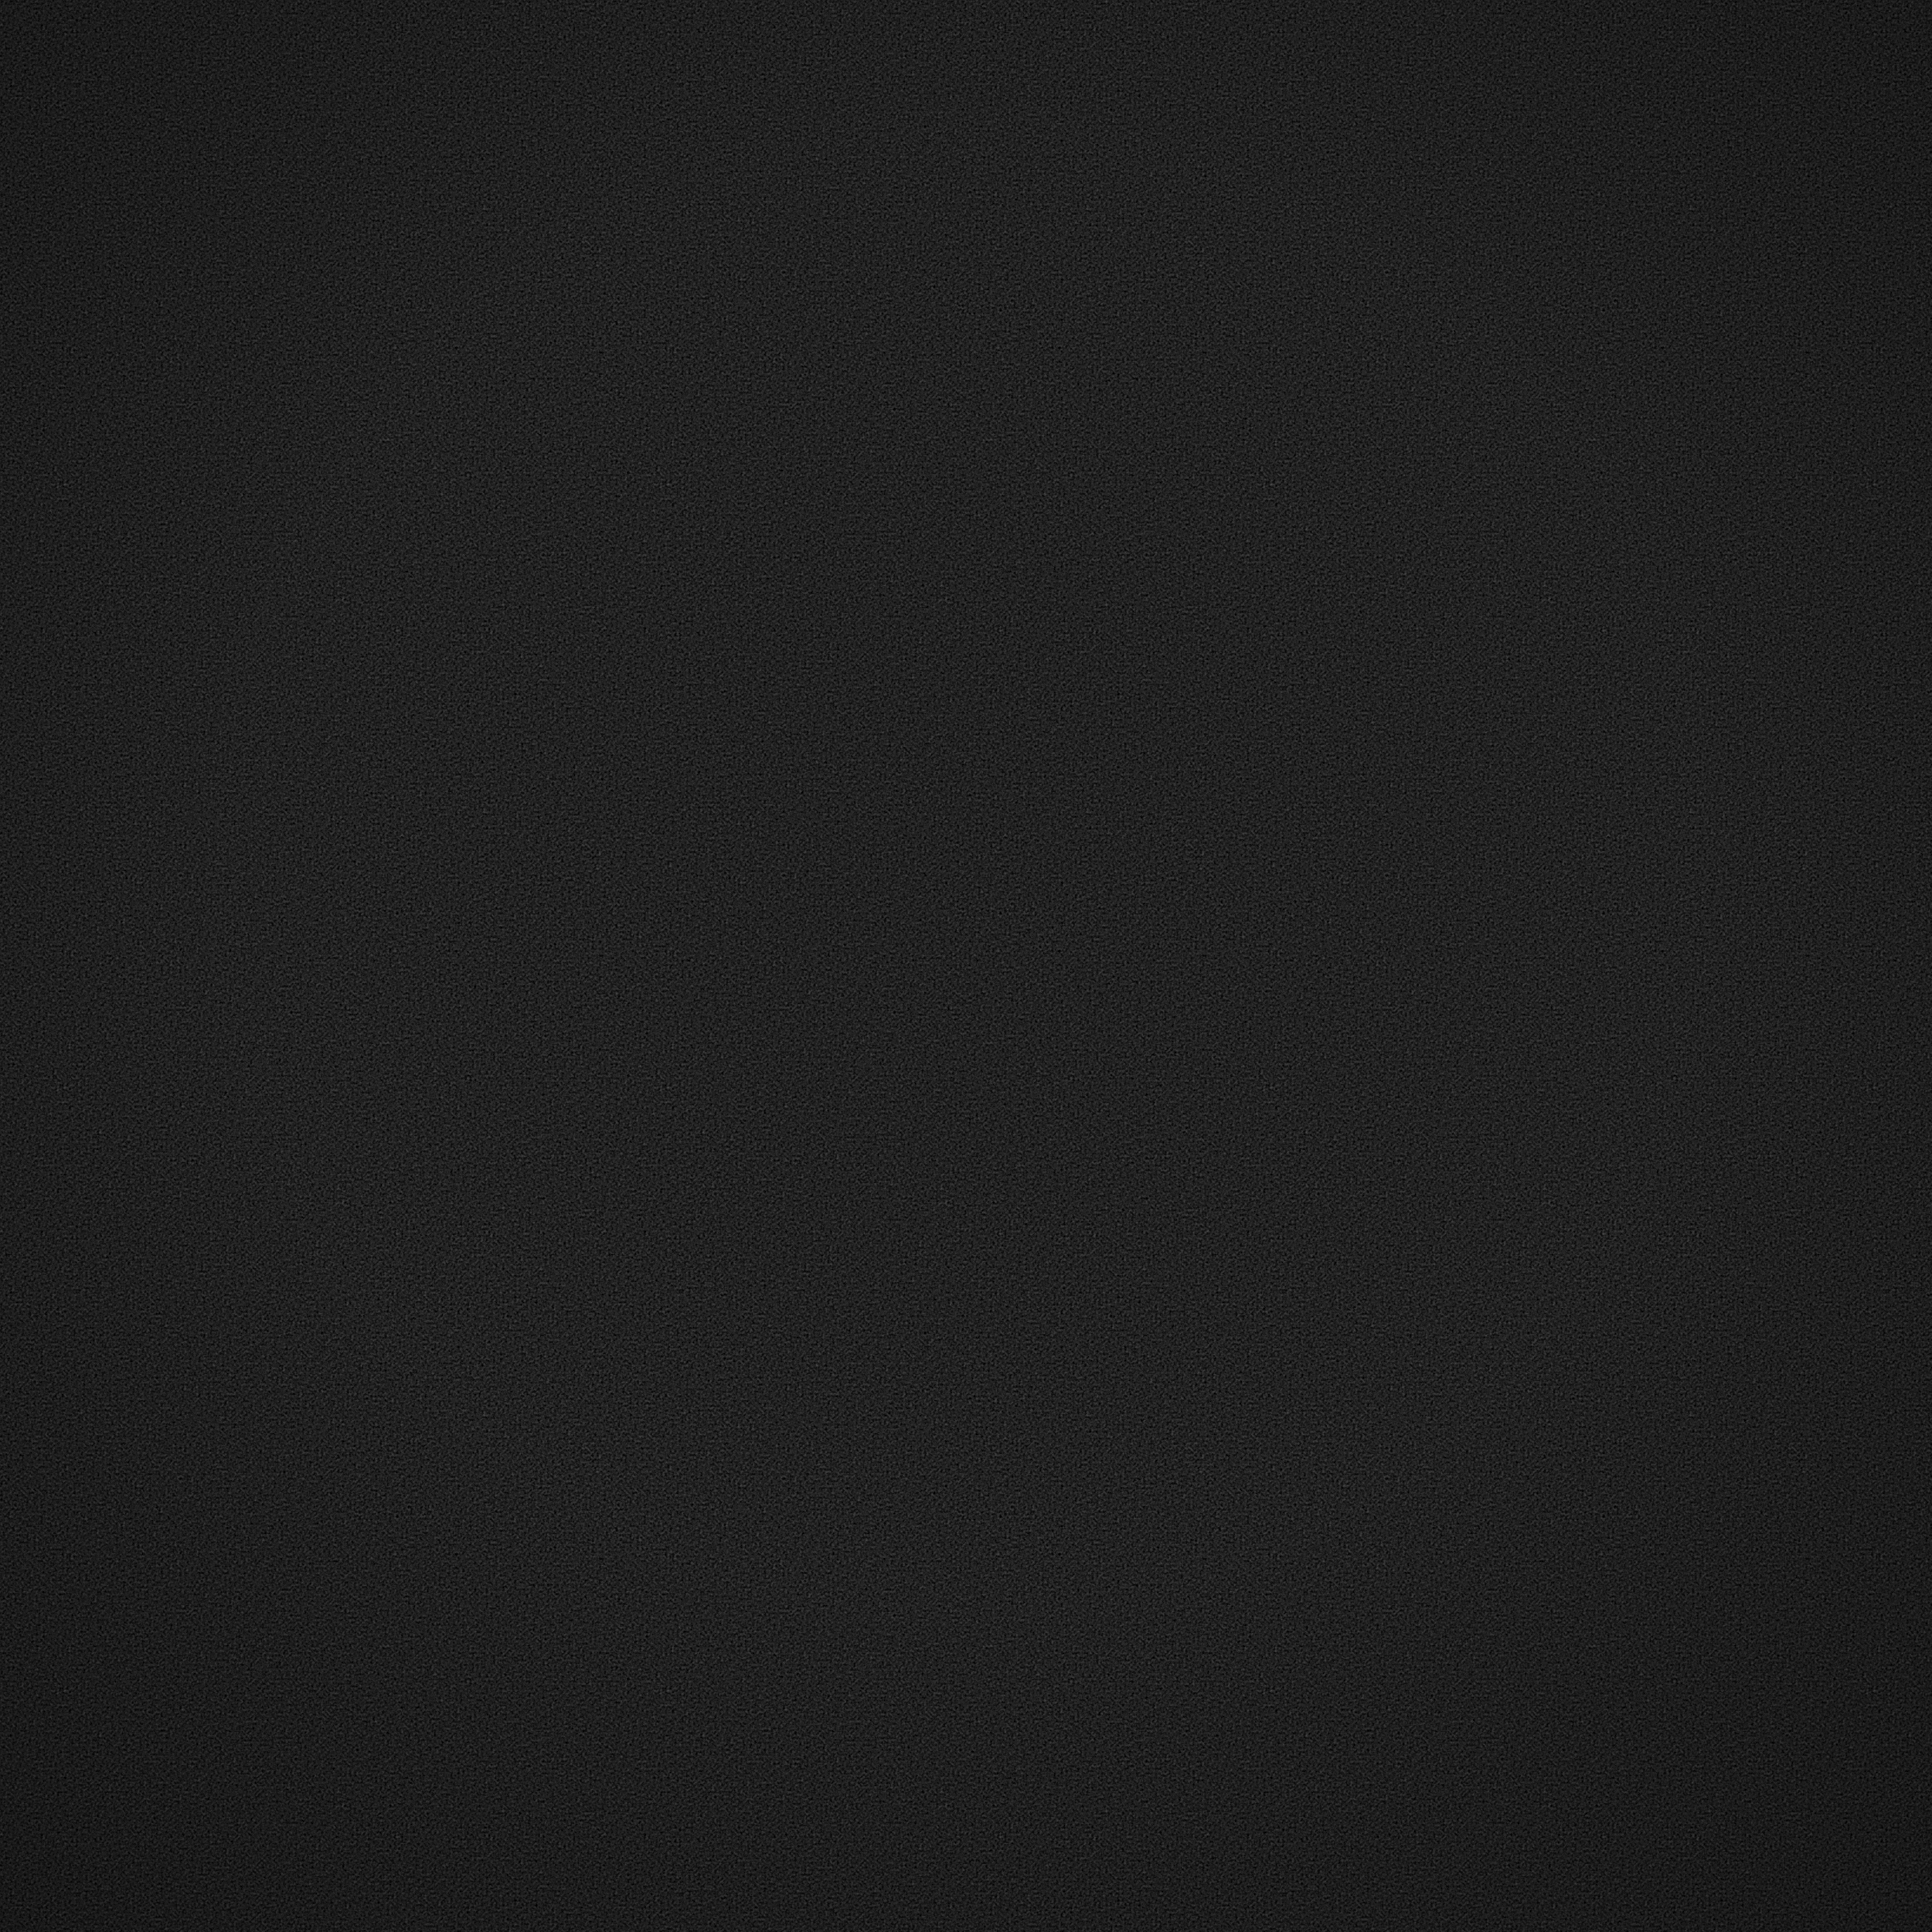
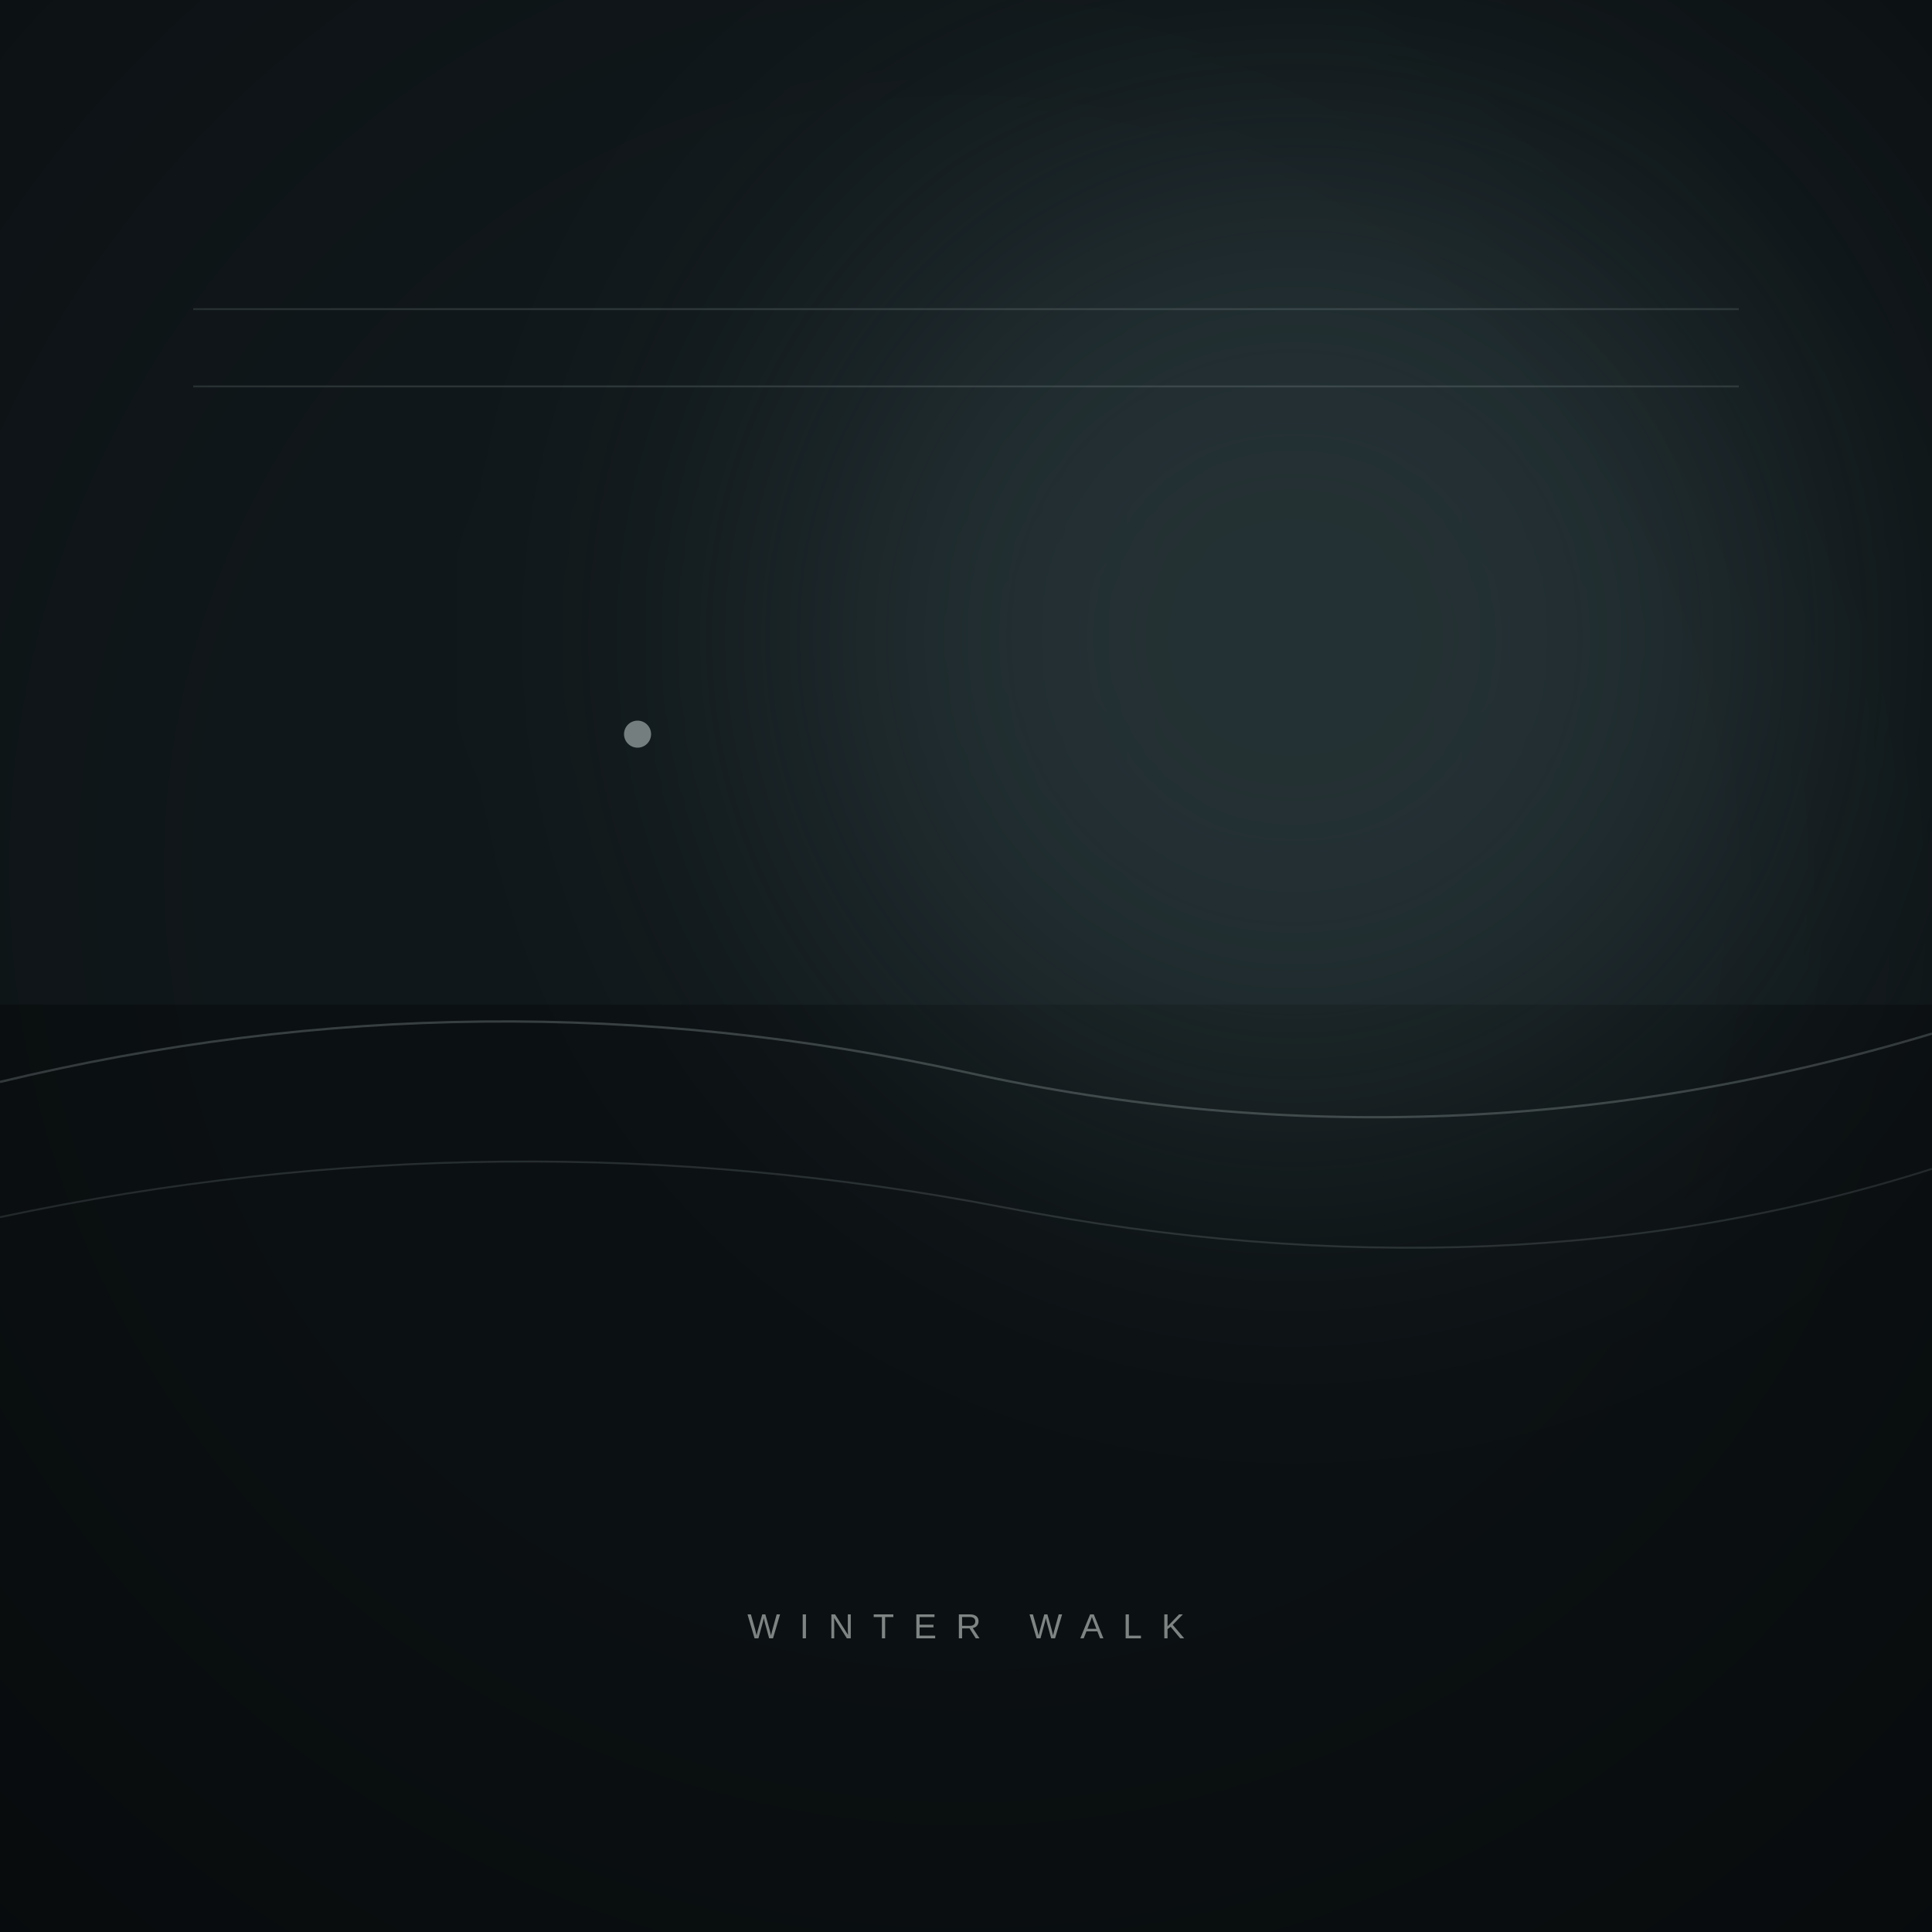
<svg xmlns="http://www.w3.org/2000/svg" viewBox="0 0 1000 1000" width="1000" height="1000">
  <defs>
    <linearGradient id="bg-usertwo" x1="0" y1="0" x2="1" y2="1">
      <stop offset="0" stop-color="#111A1C" stop-opacity="1" />
      <stop offset=".55" stop-color="#23383B" stop-opacity="1" />
      <stop offset="1" stop-color="#080C0D" stop-opacity="1" />
    </linearGradient>
    <filter id="grain-usertwo" x="0" y="0" width="100%" height="100%">
      <feTurbulence type="fractalNoise" baseFrequency=".82" numOctaves="3" stitchTiles="stitch" result="noise" />
      <feColorMatrix in="noise" type="saturate" values="0" />
      <feComponentTransfer>
        <feFuncA type="linear" slope=".14" />
      </feComponentTransfer>
      <feBlend in="SourceGraphic" mode="soft-light" />
    </filter>
    <filter id="blur-usertwo" x="-30%" y="-30%" width="160%" height="160%">
      <feGaussianBlur stdDeviation="42" />
    </filter>
    <filter id="blur-wide-usertwo" x="-50%" y="-50%" width="200%" height="200%">
      <feGaussianBlur stdDeviation="90" />
    </filter>
    <radialGradient id="vig" cx="50%" cy="45%" r="75%">
      <stop offset="50%" stop-color="#000" stop-opacity="0" />
      <stop offset="100%" stop-color="#000" stop-opacity=".5" />
    </radialGradient>
  </defs>
  <rect width="1000" height="1000" fill="url(#bg-usertwo)" />
  <rect width="1000" height="1000" fill="#10171A" />
  <rect y="520" width="1000" height="480" fill="#0B1012" />
  <circle cx="670" cy="330" r="270" fill="#6B8D91" opacity=".22" filter="url(#blur-wide-usertwo)" />
  <path d="M0 560 Q 250 500 500 555 T 1000 535" fill="none" stroke="#C7D7D4" stroke-width="1.2" opacity=".24" />
  <path d="M0 630 Q 260 575 520 625 T 1000 605" fill="none" stroke="#C7D7D4" stroke-width="1" opacity=".15" />
  <g stroke="#C7D7D4" opacity=".15">
    <path d="M100 160 H900" />
    <path d="M100 200 H900" />
  </g>
  <circle cx="330" cy="380" r="7" fill="#D5E2DD" opacity=".5" />
  <text x="500" y="848" text-anchor="middle" font-family="Arial, sans-serif" font-size="18" letter-spacing="10" fill="#DFE8E4" opacity=".55">WINTER WALK</text>
-   <rect width="1000" height="1000" filter="url(#grain-usertwo)" opacity="1" />
  <rect width="1000" height="1000" fill="url(#vig)" opacity=".6" />
</svg>
